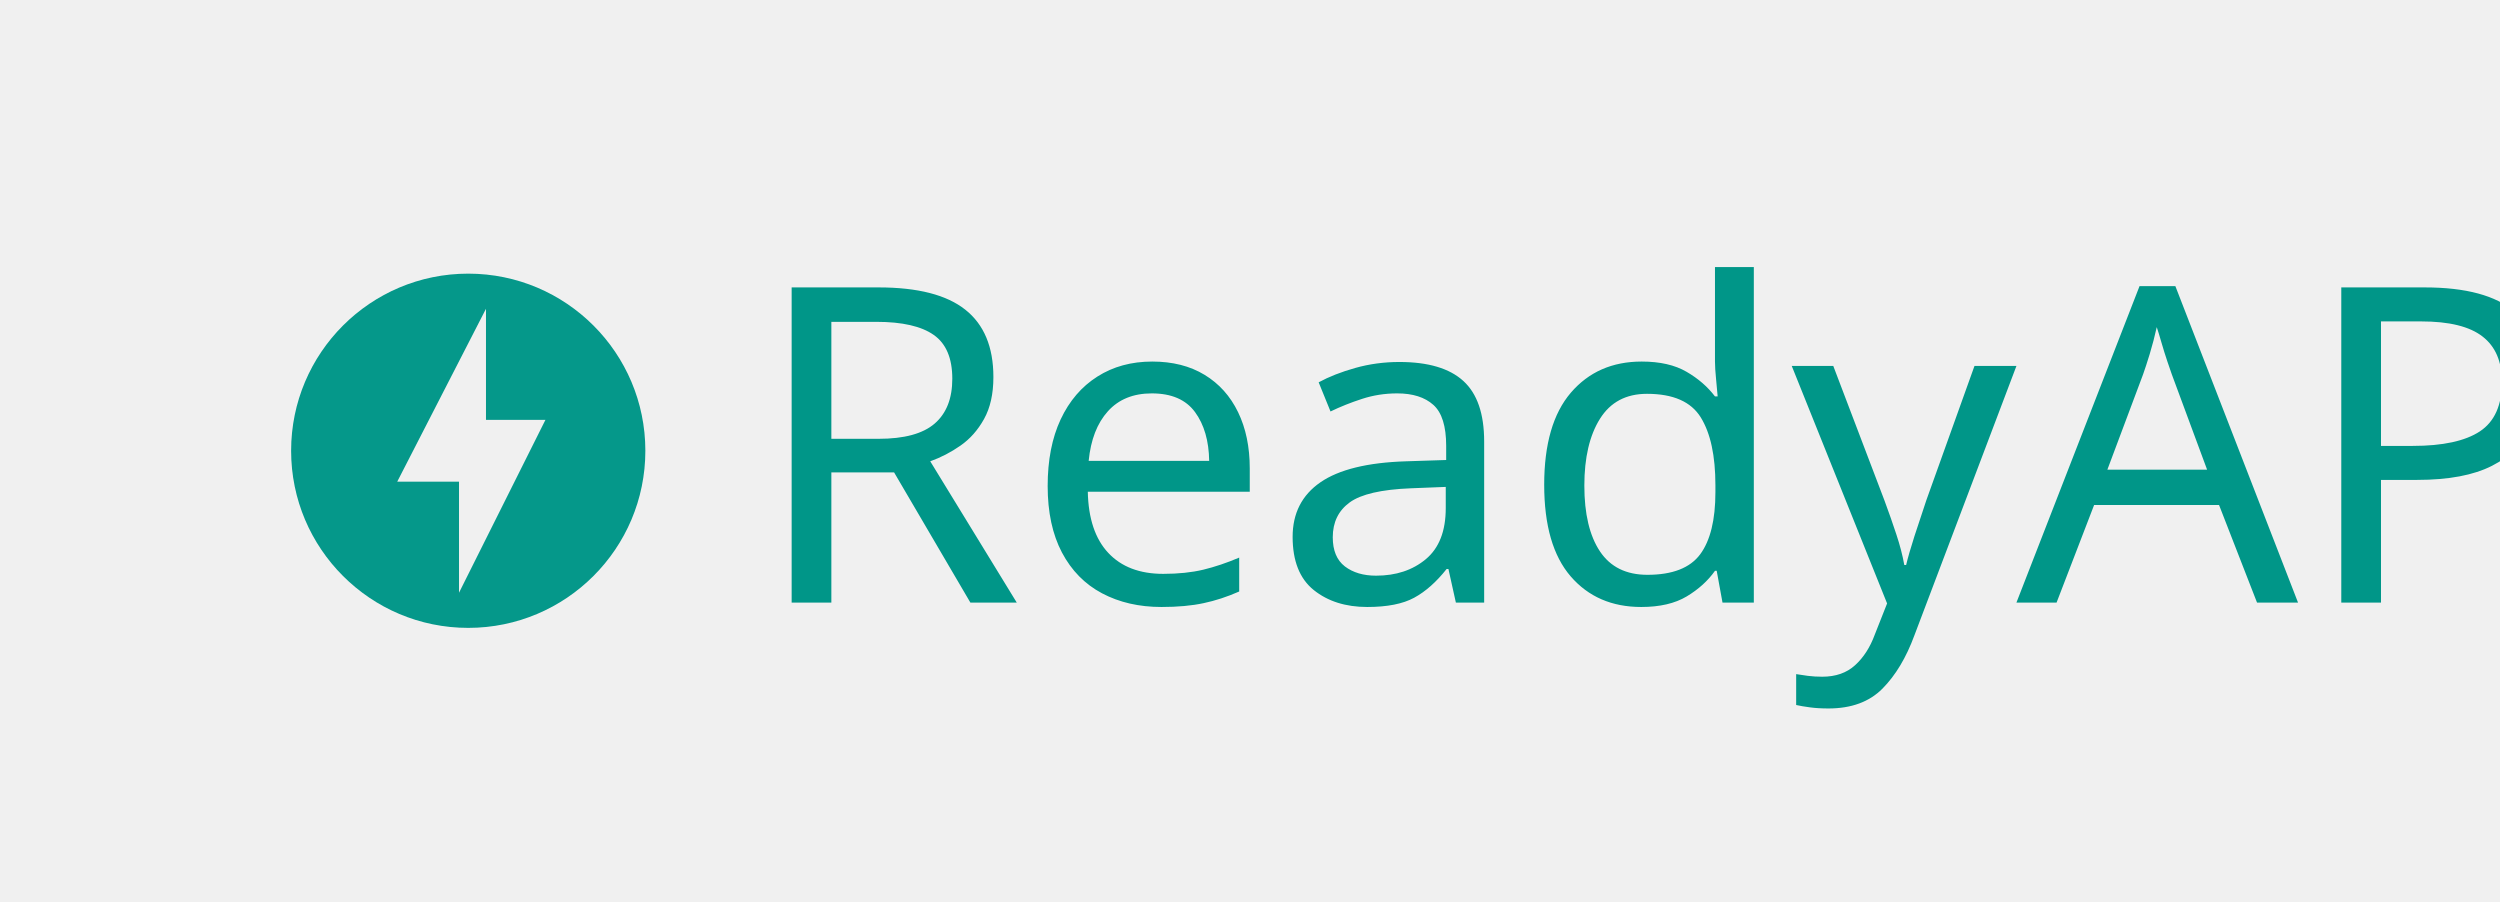
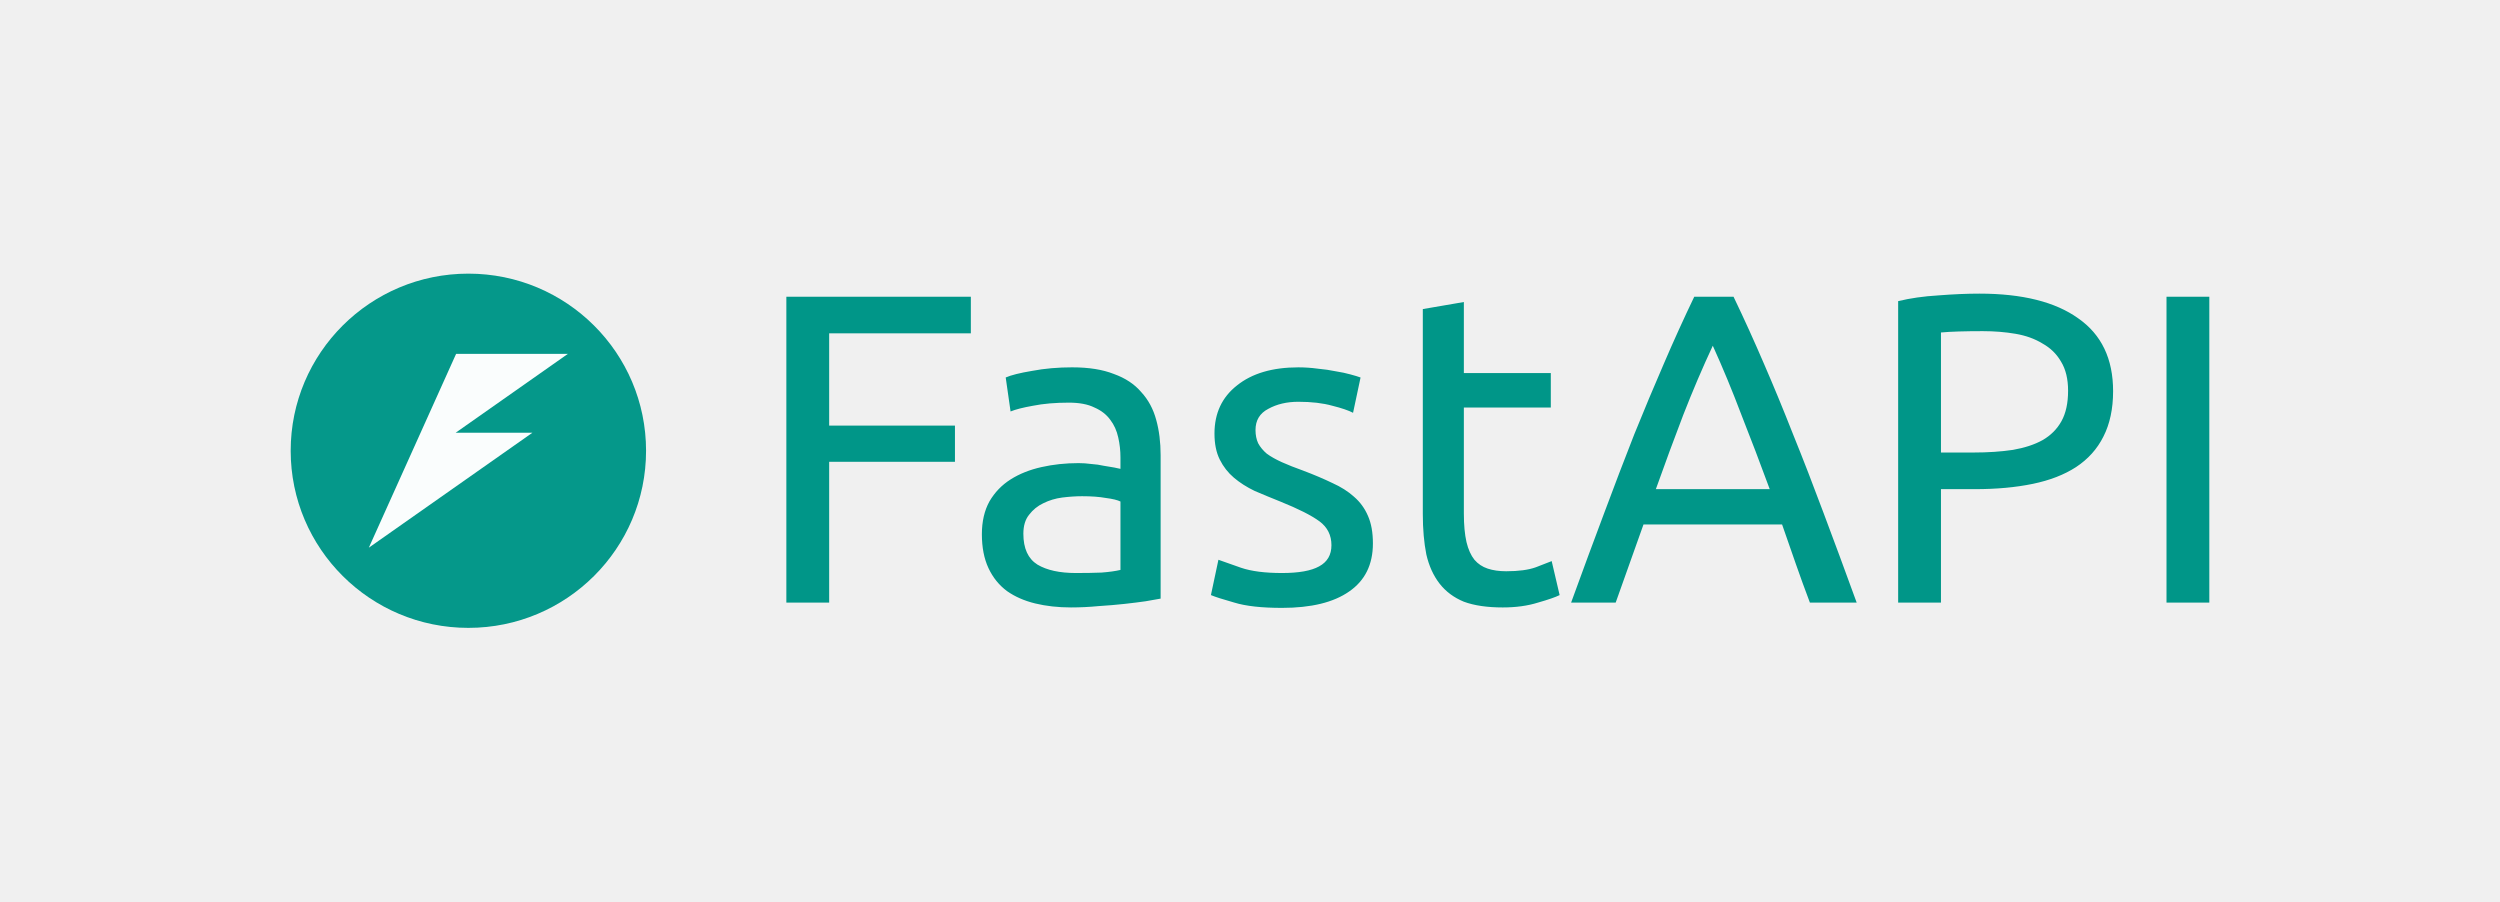
<svg xmlns="http://www.w3.org/2000/svg" width="451.523mm" height="162.822mm" viewBox="0 0 451.523 162.822" version="1.1" id="svg8">
  <defs id="defs2" />
+   <g id="g2" transform="translate(52.4996,49.42242)">
+     <g id="g2106" transform="matrix(0.9656426,0,0,0.9625199,-899.3295,194.8687)">
+       <circle style="fill:#009688;fill-opacity:0.98;stroke:none;stroke-width:0.141;stop-color:#000000" id="path875-5-9-7-3-2-3-9-9-8-0-0-5-87-7" cx="964.562" cy="-169.223" r="33.234" />
+       <path id="rect1249-6-3-4-4-3-6-6-1-2" style="fill:#ffffff;fill-opacity:0.98;stroke:none;stroke-width:0.147;stop-color:#000000" d="m 962.269,-187.408 -6.644,14.804 -3.036,6.764 -6.645,14.804 30.591,-21.568 h -14.353 l 20.997,-14.804 z" />
+     </g>
+     <path style="font-size:79.715px;line-height:1.25;font-family:Ubuntu;-inkscape-font-specification:Ubuntu;letter-spacing:0px;word-spacing:0px;fill:#009688;stroke-width:1.993" d="M 89.523,59.411 V 4.168 H 122.844 V 10.784 H 97.255 V 27.445 h 22.719 v 6.537 H 97.255 v 25.429 z m 52.293,-5.341 q 2.631,0 4.623,-0.08 2.073,-0.159 3.428,-0.478 V 41.156 q -0.797,-0.399 -2.631,-0.638 -1.754,-0.319 -4.305,-0.319 -1.674,0 -3.587,0.239 -1.833,0.239 -3.428,1.036 -1.515,0.717 -2.551,2.073 -1.036,1.275 -1.036,3.428 0,3.986 2.551,5.58 2.551,1.515 6.935,1.515 z m -0.638,-37.147 q 4.464,0 7.493,1.196 3.109,1.116 4.942,3.268 1.913,2.073 2.71,5.022 0.797,2.87 0.797,6.377 V 58.693 q -0.957,0.159 -2.71,0.478 -1.674,0.239 -3.826,0.478 -2.152,0.239 -4.703,0.399 -2.471,0.239 -4.942,0.239 -3.507,0 -6.457,-0.717 -2.949,-0.717 -5.102,-2.232 -2.152,-1.594 -3.348,-4.145 -1.196,-2.551 -1.196,-6.138 0,-3.428 1.355,-5.899 1.435,-2.471 3.826,-3.986 2.391,-1.515 5.58,-2.232 3.189,-0.717 6.696,-0.717 1.116,0 2.312,0.159 1.196,0.08 2.232,0.319 1.116,0.159 1.913,0.319 0.797,0.159 1.116,0.239 v -2.073 q 0,-1.833 -0.399,-3.587 -0.399,-1.833 -1.435,-3.189 -1.036,-1.435 -2.87,-2.232 -1.754,-0.877 -4.623,-0.877 -3.667,0 -6.457,0.558 -2.71,0.478 -4.065,1.036 l -0.877,-6.138 q 1.435,-0.638 4.783,-1.196 3.348,-0.638 7.254,-0.638 z m 37.865,37.147 q 4.544,0 6.696,-1.196 2.232,-1.196 2.232,-3.826 0,-2.71 -2.152,-4.305 -2.152,-1.594 -7.095,-3.587 -2.391,-0.957 -4.623,-1.913 -2.152,-1.036 -3.747,-2.391 -1.594,-1.355 -2.551,-3.268 -0.957,-1.913 -0.957,-4.703 0,-5.5 4.065,-8.689 4.065,-3.268 11.08,-3.268 1.754,0 3.507,0.239 1.754,0.159 3.268,0.478 1.515,0.239 2.631,0.558 1.196,0.319 1.833,0.558 l -1.355,6.377 q -1.196,-0.638 -3.747,-1.275 -2.551,-0.717 -6.138,-0.717 -3.109,0 -5.421,1.275 -2.312,1.196 -2.312,3.826 0,1.355 0.478,2.391 0.558,1.036 1.594,1.913 1.116,0.797 2.71,1.515 1.594,0.717 3.826,1.515 2.949,1.116 5.261,2.232 2.312,1.036 3.906,2.471 1.674,1.435 2.551,3.507 0.877,1.993 0.877,4.942 0,5.739 -4.305,8.689 -4.225,2.949 -12.117,2.949 -5.5,0 -8.609,-0.957 -3.109,-0.877 -4.225,-1.355 l 1.355,-6.377 q 1.275,0.478 4.065,1.435 2.79,0.957 7.413,0.957 z m 32.843,-36.111 h 15.704 v 6.218 h -15.704 v 19.132 q 0,3.109 0.478,5.181 0.478,1.993 1.435,3.189 0.957,1.116 2.391,1.594 1.435,0.478 3.348,0.478 3.348,0 5.341,-0.717 2.073,-0.797 2.87,-1.116 l 1.435,6.138 q -1.116,0.558 -3.906,1.355 -2.79,0.877 -6.377,0.877 -4.225,0 -7.015,-1.036 -2.71,-1.116 -4.384,-3.268 -1.674,-2.152 -2.391,-5.261 -0.638,-3.189 -0.638,-7.334 V 6.4 l 7.414,-1.275 z m 62.497,41.452 q -1.355,-3.587 -2.551,-7.015 -1.196,-3.507 -2.471,-7.095 h -25.031 l -5.022,14.11 h -8.051 q 3.189,-8.769 5.979,-16.182 2.79,-7.493 5.421,-14.189 2.71,-6.696 5.341,-12.754 2.631,-6.138 5.5,-12.117 h 7.095 q 2.87,5.979 5.5,12.117 2.631,6.058 5.261,12.754 2.71,6.696 5.5,14.189 2.79,7.414 5.979,16.182 z m -7.254,-20.487 q -2.551,-6.935 -5.102,-13.392 -2.471,-6.537 -5.181,-12.515 -2.79,5.979 -5.341,12.515 -2.471,6.457 -4.942,13.392 z M 304.992,3.61 q 11.638,0 17.856,4.464 6.297,4.384 6.297,13.153 0,4.783 -1.754,8.211 -1.674,3.348 -4.942,5.5 -3.189,2.073 -7.812,3.029 -4.623,0.957 -10.443,0.957 h -6.138 v 20.487 h -7.732 V 4.965 q 3.268,-0.797 7.254,-1.036 4.065,-0.319 7.414,-0.319 z m 0.638,6.776 q -4.942,0 -7.573,0.239 v 21.683 h 5.819 q 3.986,0 7.174,-0.478 3.189,-0.558 5.341,-1.754 2.232,-1.275 3.428,-3.428 1.196,-2.152 1.196,-5.5 0,-3.189 -1.275,-5.261 -1.196,-2.073 -3.348,-3.268 -2.073,-1.275 -4.863,-1.754 -2.79,-0.478 -5.899,-0.478 z M 338.792,4.168 h 7.732 V 59.411 h -7.732 z" id="text979-1" aria-label="ReadyAPI" />
+   </g>
  <rect y="7.1054274e-15" x="0" height="162.822" width="451.523" id="rect824" style="opacity:0.98;fill:none;fill-opacity:1;stroke-width:0.311" />
-   <g id="layer1" transform="translate(83.13111,-6.079115)">
-     <path d="m 1.437,55.502 c -17.661,0 -31.989,14.328 -31.989,31.989 0,17.661 14.328,31.989 31.989,31.989 17.661,0 31.989,-14.328 31.989,-31.989 0,-17.661 -14.328,-31.989 -31.989,-31.989 z m -1.667,57.631 V 93.067 H -11.385 L 4.642,61.848 V 81.913 H 15.379 Z" id="path817" style="opacity:0.98;fill:#009688;fill-opacity:1;stroke-width:3.205" />
-     <text xml:space="preserve" style="font-style:normal;font-weight:normal;font-size:79.715px;line-height:1.25;font-family:sans-serif;letter-spacing:0px;word-spacing:0px;fill:#009688;fill-opacity:1;stroke:none;stroke-width:1.993" x="52.115" y="114.912" id="text979">
-       <tspan id="tspan977" x="52.115" y="114.912" style="font-style:normal;font-variant:normal;font-weight:normal;font-stretch:normal;font-family:Ubuntu;-inkscape-font-specification:Ubuntu;fill:#009688;fill-opacity:1;stroke-width:1.993">ReadyAPI</tspan>
-     </text>
-   </g>
+   <g id="layer1" transform="translate(83.13111,-6.079115)" />
</svg>
